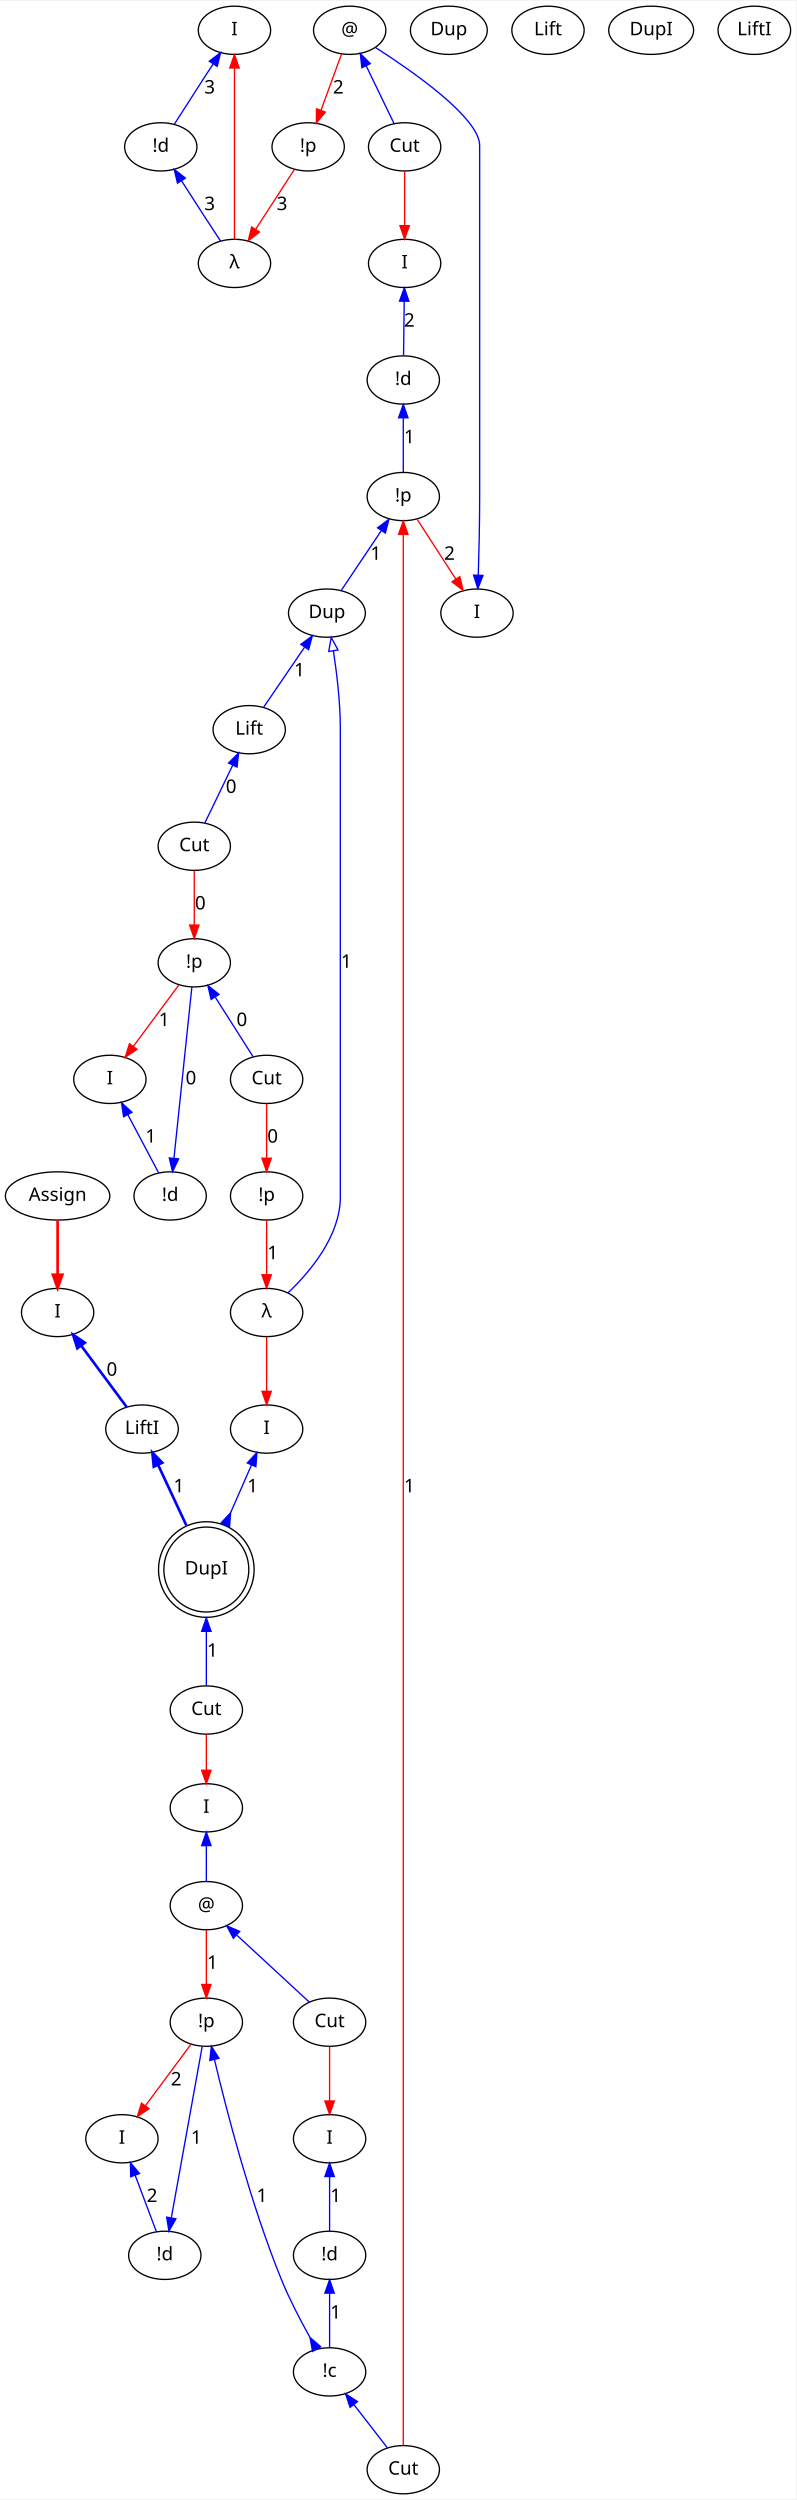
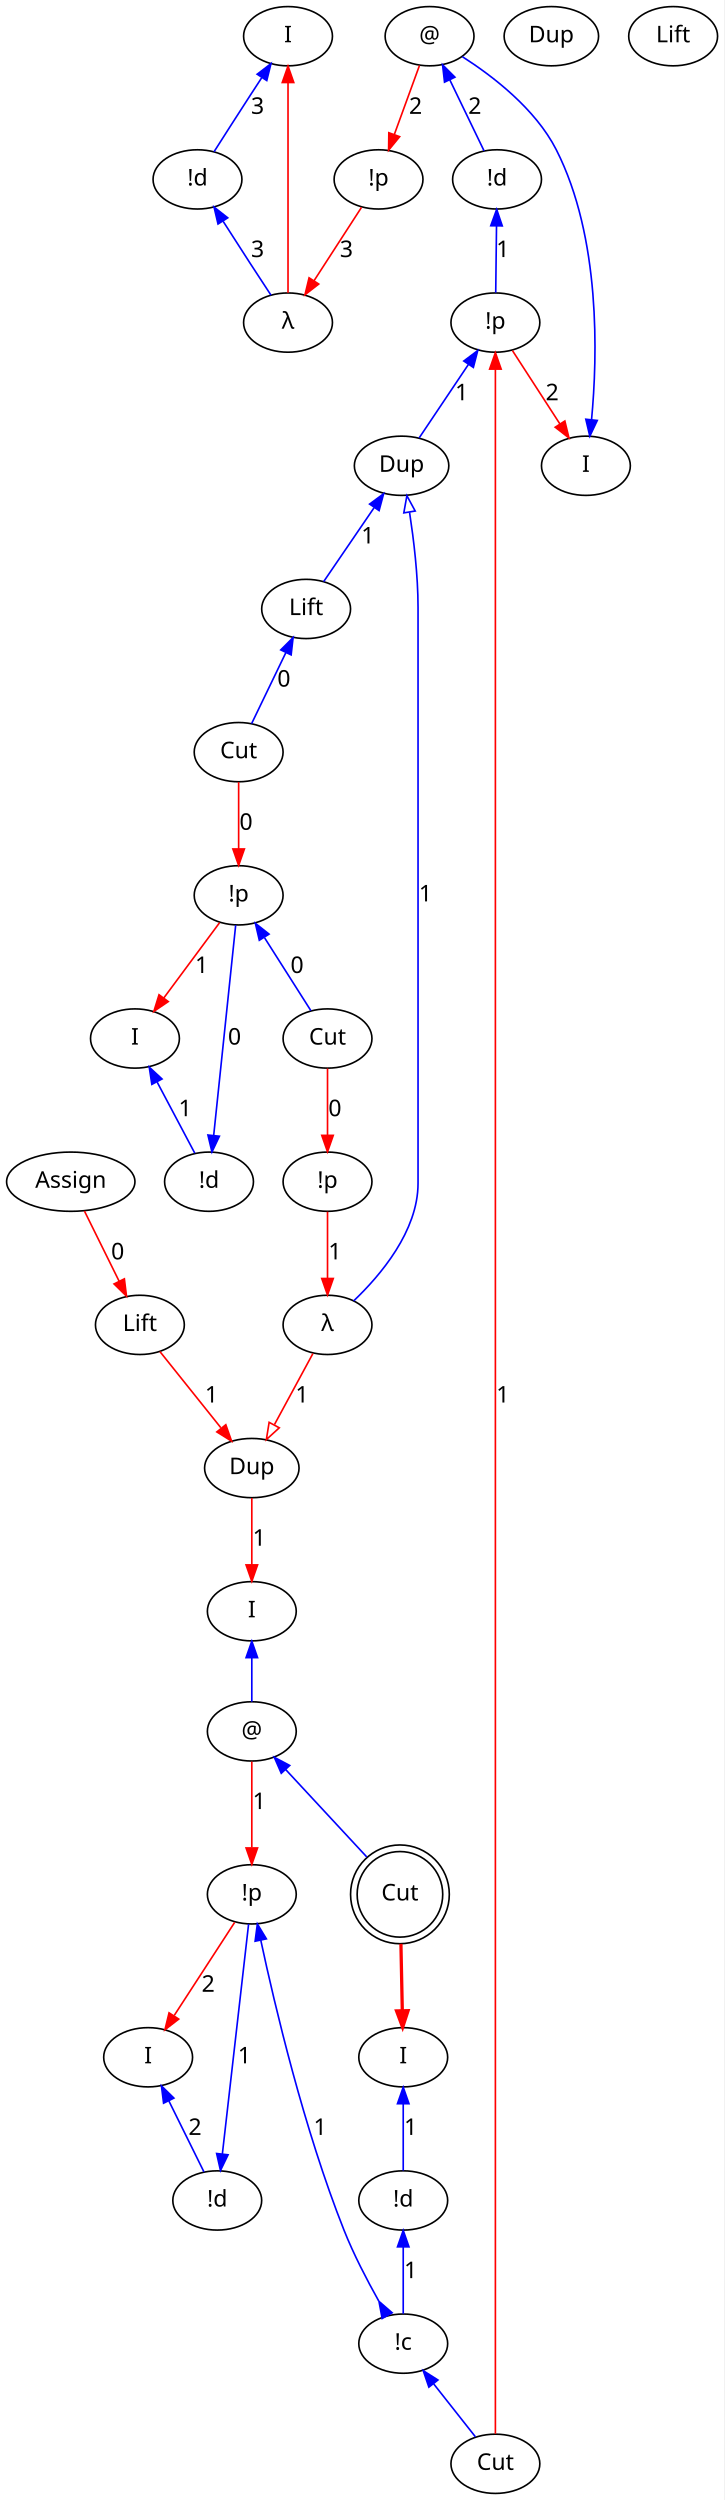
- <svg xmlns="http://www.w3.org/2000/svg" xmlns:xlink="http://www.w3.org/1999/xlink" width="594pt" height="1865pt" viewBox="0.00 0.00 594.29 1864.69">
-   <g id="graph0" class="graph" transform="scale(1 1) rotate(0) translate(4 1860.69)">
-     <polygon fill="white" stroke="transparent" points="-4,4 -4,-1860.69 590.29,-1860.69 590.29,4 -4,4" />
+ <svg xmlns="http://www.w3.org/2000/svg" xmlns:xlink="http://www.w3.org/1999/xlink" width="440pt" height="1519pt" viewBox="0.00 0.00 440.00 1519.00">
+   <g id="graph0" class="graph" transform="scale(1 1) rotate(0) translate(4 1515)">
+     <polygon fill="white" stroke="transparent" points="-4,4 -4,-1515 436,-1515 436,4 -4,4" />
    <g id="node1" class="node">
-       <ellipse fill="none" stroke="black" cx="171" cy="-1838.69" rx="27" ry="18" />
-       <text text-anchor="middle" x="171" y="-1834.99" font-family="Times-Roman" font-size="14.00">I</text>
+       <ellipse fill="none" stroke="black" cx="171" cy="-1493" rx="27" ry="18" />
+       <text text-anchor="middle" x="171" y="-1489.3" font-family="Times-Roman" font-size="14.00">I</text>
    </g>
    <g id="node2" class="node">
-       <ellipse fill="none" stroke="black" cx="116" cy="-1751.69" rx="27" ry="18" />
-       <text text-anchor="middle" x="116" y="-1747.99" font-family="Times-Roman" font-size="14.00">!d</text>
-     </g>
-     <g id="edge8" class="edge">
-       <g id="a_edge8">
-         <a xlink:title="iret84">
-           <path fill="none" stroke="blue" d="M154.98,-1813.41C152.63,-1809.82 150.25,-1806.16 148,-1802.69 140.59,-1791.28 132.32,-1778.34 126.04,-1768.49" />
-           <polygon fill="blue" stroke="blue" points="152.24,-1815.6 160.65,-1822.04 158.09,-1811.76 152.24,-1815.6" />
-         </a>
-       </g>
-       <text text-anchor="middle" x="152.5" y="-1791.49" font-family="Times-Roman" font-size="14.00">3</text>
-     </g>
-     <g id="node3" class="node">
-       <ellipse fill="none" stroke="black" cx="171" cy="-1664.69" rx="27" ry="18" />
-       <text text-anchor="middle" x="171" y="-1660.99" font-family="Times-Roman" font-size="14.00">λ</text>
+       <ellipse fill="none" stroke="black" cx="116" cy="-1406" rx="27" ry="18" />
+       <text text-anchor="middle" x="116" y="-1402.3" font-family="Times-Roman" font-size="14.00">!d</text>
    </g>
    <g id="edge7" class="edge">
      <g id="a_edge7">
+         <a xlink:title="iret84">
+           <path fill="none" stroke="blue" d="M154.98,-1467.71C152.63,-1464.12 150.25,-1460.46 148,-1457 140.59,-1445.58 132.32,-1432.64 126.04,-1422.79" />
+           <polygon fill="blue" stroke="blue" points="152.24,-1469.9 160.65,-1476.34 158.09,-1466.06 152.24,-1469.9" />
+         </a>
+       </g>
+       <text text-anchor="middle" x="152.5" y="-1445.8" font-family="Times-Roman" font-size="14.00">3</text>
+     </g>
+     <g id="node3" class="node">
+       <ellipse fill="none" stroke="black" cx="171" cy="-1319" rx="27" ry="18" />
+       <text text-anchor="middle" x="171" y="-1315.3" font-family="Times-Roman" font-size="14.00">λ</text>
+     </g>
+     <g id="edge6" class="edge">
+       <g id="a_edge6">
        <a xlink:title="i81">
-           <path fill="none" stroke="blue" d="M131.58,-1726.22C136.78,-1718.08 142.62,-1708.99 148,-1700.69 152.11,-1694.35 156.68,-1687.38 160.65,-1681.35" />
-           <polygon fill="blue" stroke="blue" points="128.47,-1724.59 126.04,-1734.9 134.37,-1728.35 128.47,-1724.59" />
-         </a>
-       </g>
-       <text text-anchor="middle" x="152.5" y="-1704.49" font-family="Times-Roman" font-size="14.00">3</text>
-     </g>
-     <g id="edge30" class="edge">
-       <g id="a_edge30">
+           <path fill="none" stroke="blue" d="M131.58,-1380.52C136.78,-1372.39 142.62,-1363.29 148,-1355 152.11,-1348.65 156.68,-1341.69 160.65,-1335.65" />
+           <polygon fill="blue" stroke="blue" points="128.47,-1378.89 126.04,-1389.2 134.37,-1382.65 128.47,-1378.89" />
+         </a>
+       </g>
+       <text text-anchor="middle" x="152.5" y="-1358.8" font-family="Times-Roman" font-size="14.00">3</text>
+     </g>
+     <g id="edge26" class="edge">
+       <g id="a_edge26">
        <a xlink:title="ret82">
-           <path fill="none" stroke="red" d="M171,-1682.75C171,-1712.57 171,-1774.46 171,-1810.34" />
-           <polygon fill="red" stroke="red" points="167.5,-1810.57 171,-1820.57 174.5,-1810.57 167.5,-1810.57" />
+           <path fill="none" stroke="red" d="M171,-1337.05C171,-1366.88 171,-1428.76 171,-1464.64" />
+           <polygon fill="red" stroke="red" points="167.5,-1464.87 171,-1474.87 174.5,-1464.87 167.5,-1464.87" />
        </a>
      </g>
    </g>
    <g id="node4" class="node">
-       <ellipse fill="none" stroke="black" cx="226" cy="-1751.69" rx="27" ry="18" />
-       <text text-anchor="middle" x="226" y="-1747.99" font-family="Times-Roman" font-size="14.00">!p</text>
-     </g>
-     <g id="edge25" class="edge">
-       <g id="a_edge25">
-         <a xlink:title="newrretf78">
-           <path fill="none" stroke="red" d="M215.65,-1734.71C207.51,-1722.12 196.02,-1704.37 186.74,-1690.03" />
-           <polygon fill="red" stroke="red" points="189.67,-1688.1 181.3,-1681.61 183.79,-1691.91 189.67,-1688.1" />
-         </a>
-       </g>
-       <text text-anchor="middle" x="206.5" y="-1704.49" font-family="Times-Roman" font-size="14.00">3</text>
-     </g>
-     <g id="node5" class="node">
-       <ellipse fill="none" stroke="black" cx="352" cy="-1403.69" rx="27" ry="18" />
-       <text text-anchor="middle" x="352" y="-1399.99" font-family="Times-Roman" font-size="14.00">I</text>
-     </g>
-     <g id="node6" class="node">
-       <ellipse fill="none" stroke="black" cx="257" cy="-1838.69" rx="27" ry="18" />
-       <text text-anchor="middle" x="257" y="-1834.99" font-family="Times-Roman" font-size="14.00">@</text>
-     </g>
-     <g id="edge14" class="edge">
-       <g id="a_edge14">
-         <a xlink:title="lret75">
-           <path fill="none" stroke="blue" d="M352.97,-1432.09C353.48,-1448.74 354,-1470.44 354,-1489.69 354,-1752.69 354,-1752.69 354,-1752.69 354,-1773.18 304.43,-1807.81 276.16,-1825.9" />
-           <polygon fill="blue" stroke="blue" points="356.46,-1431.83 352.64,-1421.95 349.47,-1432.06 356.46,-1431.83" />
-         </a>
-       </g>
+       <ellipse fill="none" stroke="black" cx="226" cy="-1406" rx="27" ry="18" />
+       <text text-anchor="middle" x="226" y="-1402.3" font-family="Times-Roman" font-size="14.00">!p</text>
    </g>
    <g id="edge20" class="edge">
      <g id="a_edge20">
+         <a xlink:title="newrretf78">
+           <path fill="none" stroke="red" d="M215.65,-1389.01C207.51,-1376.42 196.02,-1358.67 186.74,-1344.33" />
+           <polygon fill="red" stroke="red" points="189.67,-1342.41 181.3,-1335.91 183.79,-1346.21 189.67,-1342.41" />
+         </a>
+       </g>
+       <text text-anchor="middle" x="206.5" y="-1358.8" font-family="Times-Roman" font-size="14.00">3</text>
+     </g>
+     <g id="node5" class="node">
+       <ellipse fill="none" stroke="black" cx="352" cy="-1232" rx="27" ry="18" />
+       <text text-anchor="middle" x="352" y="-1228.3" font-family="Times-Roman" font-size="14.00">I</text>
+     </g>
+     <g id="node6" class="node">
+       <ellipse fill="none" stroke="black" cx="257" cy="-1493" rx="27" ry="18" />
+       <text text-anchor="middle" x="257" y="-1489.3" font-family="Times-Roman" font-size="14.00">@</text>
+     </g>
+     <g id="edge9" class="edge">
+       <g id="a_edge9">
+         <a xlink:title="lret75">
+           <path fill="none" stroke="blue" d="M355.42,-1259.92C359.06,-1298.52 361.06,-1370.81 334,-1424 321.3,-1448.95 295.21,-1468.87 276.94,-1480.55" />
+           <polygon fill="blue" stroke="blue" points="358.9,-1259.54 354.37,-1249.96 351.94,-1260.28 358.9,-1259.54" />
+         </a>
+       </g>
+     </g>
+     <g id="edge15" class="edge">
+       <g id="a_edge15">
        <a xlink:title="newrret74">
-           <path fill="none" stroke="red" d="M250.87,-1820.9C246.5,-1808.91 240.53,-1792.55 235.54,-1778.85" />
-           <polygon fill="red" stroke="red" points="238.82,-1777.65 232.11,-1769.45 232.25,-1780.05 238.82,-1777.65" />
-         </a>
-       </g>
-       <text text-anchor="middle" x="248.5" y="-1791.49" font-family="Times-Roman" font-size="14.00">2</text>
-     </g>
-     <g id="node9" class="node">
-       <ellipse fill="none" stroke="black" cx="298" cy="-1751.69" rx="27" ry="18" />
-       <text text-anchor="middle" x="298" y="-1747.99" font-family="Times-Roman" font-size="14.00">Cut</text>
-     </g>
-     <g id="edge16" class="edge">
-       <g id="a_edge16">
+           <path fill="none" stroke="red" d="M250.87,-1475.2C246.5,-1463.21 240.53,-1446.85 235.54,-1433.15" />
+           <polygon fill="red" stroke="red" points="238.82,-1431.95 232.11,-1423.75 232.25,-1434.35 238.82,-1431.95" />
+         </a>
+       </g>
+       <text text-anchor="middle" x="248.5" y="-1445.8" font-family="Times-Roman" font-size="14.00">2</text>
+     </g>
+     <g id="node7" class="node">
+       <ellipse fill="none" stroke="black" cx="298" cy="-1406" rx="27" ry="18" />
+       <text text-anchor="middle" x="298" y="-1402.3" font-family="Times-Roman" font-size="14.00">!d</text>
+     </g>
+     <g id="edge11" class="edge">
+       <g id="a_edge11">
        <a xlink:title="lval70">
-           <path fill="none" stroke="blue" d="M269.3,-1812.18C276.05,-1798.19 284.22,-1781.25 290.12,-1769.03" />
-           <polygon fill="blue" stroke="blue" points="266.09,-1810.78 264.9,-1821.31 272.4,-1813.82 266.09,-1810.78" />
-         </a>
-       </g>
-     </g>
-     <g id="node7" class="node">
-       <ellipse fill="none" stroke="black" cx="298" cy="-1664.69" rx="27" ry="18" />
-       <text text-anchor="middle" x="298" y="-1660.99" font-family="Times-Roman" font-size="14.00">I</text>
+           <path fill="none" stroke="blue" d="M269.3,-1466.48C276.05,-1452.49 284.22,-1435.55 290.12,-1423.33" />
+           <polygon fill="blue" stroke="blue" points="266.09,-1465.08 264.9,-1475.61 272.4,-1468.12 266.09,-1465.08" />
+         </a>
+       </g>
+       <text text-anchor="middle" x="284.5" y="-1445.8" font-family="Times-Roman" font-size="14.00">2</text>
    </g>
    <g id="node8" class="node">
-       <ellipse fill="none" stroke="black" cx="297" cy="-1577.69" rx="27" ry="18" />
-       <text text-anchor="middle" x="297" y="-1573.99" font-family="Times-Roman" font-size="14.00">!d</text>
-     </g>
-     <g id="edge6" class="edge">
-       <g id="a_edge6">
-         <a xlink:title="hret73">
-           <path fill="none" stroke="blue" d="M297.68,-1636.43C297.52,-1623.11 297.34,-1607.5 297.2,-1595.87" />
-           <polygon fill="blue" stroke="blue" points="294.18,-1636.54 297.79,-1646.49 301.18,-1636.45 294.18,-1636.54" />
-         </a>
-       </g>
-       <text text-anchor="middle" x="301.5" y="-1617.49" font-family="Times-Roman" font-size="14.00">2</text>
-     </g>
-     <g id="node10" class="node">
-       <ellipse fill="none" stroke="black" cx="297" cy="-1490.69" rx="27" ry="18" />
-       <text text-anchor="middle" x="297" y="-1486.99" font-family="Times-Roman" font-size="14.00">!p</text>
+       <ellipse fill="none" stroke="black" cx="297" cy="-1319" rx="27" ry="18" />
+       <text text-anchor="middle" x="297" y="-1315.3" font-family="Times-Roman" font-size="14.00">!p</text>
    </g>
    <g id="edge5" class="edge">
      <g id="a_edge5">
        <a xlink:title="hf65">
-           <path fill="none" stroke="blue" d="M297,-1549.43C297,-1536.11 297,-1520.5 297,-1508.87" />
-           <polygon fill="blue" stroke="blue" points="293.5,-1549.49 297,-1559.49 300.5,-1549.49 293.5,-1549.49" />
-         </a>
-       </g>
-       <text text-anchor="middle" x="301.5" y="-1530.49" font-family="Times-Roman" font-size="14.00">1</text>
-     </g>
-     <g id="edge32" class="edge">
-       <g id="a_edge32">
-         <a xlink:title="rval71">
-           <path fill="none" stroke="red" d="M298,-1733.49C298,-1721.86 298,-1706.24 298,-1692.93" />
-           <polygon fill="red" stroke="red" points="301.5,-1692.87 298,-1682.87 294.5,-1692.87 301.5,-1692.87" />
-         </a>
-       </g>
-     </g>
-     <g id="edge24" class="edge">
-       <g id="a_edge24">
+           <path fill="none" stroke="blue" d="M297.68,-1377.73C297.52,-1364.41 297.34,-1348.8 297.2,-1337.17" />
+           <polygon fill="blue" stroke="blue" points="294.18,-1377.84 297.79,-1387.79 301.18,-1377.75 294.18,-1377.84" />
+         </a>
+       </g>
+       <text text-anchor="middle" x="301.5" y="-1358.8" font-family="Times-Roman" font-size="14.00">1</text>
+     </g>
+     <g id="edge19" class="edge">
+       <g id="a_edge19">
        <a xlink:title="newrretf66">
-           <path fill="none" stroke="red" d="M307.34,-1473.71C315.48,-1461.12 326.97,-1443.37 336.25,-1429.03" />
-           <polygon fill="red" stroke="red" points="339.2,-1430.91 341.7,-1420.61 333.33,-1427.1 339.2,-1430.91" />
-         </a>
-       </g>
-       <text text-anchor="middle" x="331.5" y="-1443.49" font-family="Times-Roman" font-size="14.00">2</text>
-     </g>
-     <g id="node30" class="node">
-       <ellipse fill="none" stroke="black" cx="240" cy="-1403.69" rx="28.7" ry="18" />
-       <text text-anchor="middle" x="240" y="-1399.99" font-family="Times-Roman" font-size="14.00">Dup</text>
+           <path fill="none" stroke="red" d="M307.34,-1302.01C315.48,-1289.42 326.97,-1271.67 336.25,-1257.33" />
+           <polygon fill="red" stroke="red" points="339.2,-1259.21 341.7,-1248.91 333.33,-1255.41 339.2,-1259.21" />
+         </a>
+       </g>
+       <text text-anchor="middle" x="331.5" y="-1271.8" font-family="Times-Roman" font-size="14.00">2</text>
+     </g>
+     <g id="node27" class="node">
+       <ellipse fill="none" stroke="black" cx="240" cy="-1232" rx="28.7" ry="18" />
+       <text text-anchor="middle" x="240" y="-1228.3" font-family="Times-Roman" font-size="14.00">Dup</text>
    </g>
    <g id="edge4" class="edge">
      <g id="a_edge4">
        <a xlink:title="h34">
-           <path fill="none" stroke="blue" d="M280.62,-1465.28C271,-1450.92 259.1,-1433.18 250.67,-1420.61" />
-           <polygon fill="blue" stroke="blue" points="277.8,-1467.35 286.28,-1473.71 283.61,-1463.45 277.8,-1467.35" />
-         </a>
-       </g>
-       <text text-anchor="middle" x="276.5" y="-1443.49" font-family="Times-Roman" font-size="14.00">1</text>
+           <path fill="none" stroke="blue" d="M280.62,-1293.58C271,-1279.22 259.1,-1261.48 250.67,-1248.91" />
+           <polygon fill="blue" stroke="blue" points="277.8,-1295.65 286.28,-1302.01 283.61,-1291.75 277.8,-1295.65" />
+         </a>
+       </g>
+       <text text-anchor="middle" x="276.5" y="-1271.8" font-family="Times-Roman" font-size="14.00">1</text>
+     </g>
+     <g id="node9" class="node">
+       <ellipse fill="none" stroke="black" cx="86" cy="-265" rx="27" ry="18" />
+       <text text-anchor="middle" x="86" y="-261.3" font-family="Times-Roman" font-size="14.00">I</text>
+     </g>
+     <g id="node10" class="node">
+       <ellipse fill="none" stroke="black" cx="128" cy="-178" rx="27" ry="18" />
+       <text text-anchor="middle" x="128" y="-174.3" font-family="Times-Roman" font-size="14.00">!d</text>
+     </g>
+     <g id="edge36" class="edge">
+       <g id="a_edge36">
+         <a xlink:title="yret60">
+           <path fill="none" stroke="blue" d="M98.6,-238.49C105.52,-224.49 113.89,-207.56 119.92,-195.34" />
+           <polygon fill="blue" stroke="blue" points="95.39,-237.1 94.09,-247.61 101.66,-240.2 95.39,-237.1" />
+         </a>
+       </g>
+       <text text-anchor="middle" x="114.5" y="-217.8" font-family="Times-Roman" font-size="14.00">2</text>
    </g>
    <g id="node11" class="node">
-       <ellipse fill="none" stroke="black" cx="87" cy="-265" rx="27" ry="18" />
-       <text text-anchor="middle" x="87" y="-261.3" font-family="Times-Roman" font-size="14.00">I</text>
+       <ellipse fill="none" stroke="black" cx="149" cy="-364" rx="27" ry="18" />
+       <text text-anchor="middle" x="149" y="-360.3" font-family="Times-Roman" font-size="14.00">!p</text>
+     </g>
+     <g id="edge34" class="edge">
+       <g id="a_edge34">
+         <a xlink:title="yBf56">
+           <path fill="none" stroke="blue" d="M131.1,-206.2C135.5,-244.73 143.41,-314.06 147.06,-346.02" />
+           <polygon fill="blue" stroke="blue" points="134.57,-205.75 129.96,-196.21 127.62,-206.54 134.57,-205.75" />
+         </a>
+       </g>
+       <text text-anchor="middle" x="144.5" y="-261.3" font-family="Times-Roman" font-size="14.00">1</text>
+     </g>
+     <g id="edge18" class="edge">
+       <g id="a_edge18">
+         <a xlink:title="newrretf57">
+           <path fill="none" stroke="red" d="M138.59,-346.98C128.59,-331.58 113.34,-308.11 101.84,-290.39" />
+           <polygon fill="red" stroke="red" points="104.59,-288.2 96.21,-281.72 98.72,-292.01 104.59,-288.2" />
+         </a>
+       </g>
+       <text text-anchor="middle" x="122.5" y="-304.8" font-family="Times-Roman" font-size="14.00">2</text>
+     </g>
+     <g id="node17" class="node">
+       <ellipse fill="none" stroke="black" cx="241" cy="-91" rx="27" ry="18" />
+       <text text-anchor="middle" x="241" y="-87.3" font-family="Times-Roman" font-size="14.00">!c</text>
+     </g>
+     <g id="edge33" class="edge">
+       <g id="a_edge33">
+         <a xlink:title="yB44">
+           <path fill="none" stroke="blue" d="M154.45,-336.12C162.89,-296.67 180.71,-221.16 205,-160 210.85,-145.26 219.02,-129.56 226.09,-116.97" />
+           <polygon fill="blue" stroke="blue" points="151,-335.51 152.37,-346.02 157.85,-336.95 151,-335.51" />
+           <polygon fill="blue" stroke="blue" points="234.27,-109.76 226.26,-116.69 228.2,-106.27 234.27,-109.76" />
+         </a>
+       </g>
+       <text text-anchor="middle" x="190.5" y="-217.8" font-family="Times-Roman" font-size="14.00">1</text>
    </g>
    <g id="node12" class="node">
-       <ellipse fill="none" stroke="black" cx="119" cy="-178" rx="27" ry="18" />
-       <text text-anchor="middle" x="119" y="-174.3" font-family="Times-Roman" font-size="14.00">!d</text>
-     </g>
-     <g id="edge41" class="edge">
-       <g id="a_edge41">
-         <a xlink:title="yret60">
-           <path fill="none" stroke="blue" d="M96.86,-237.8C102.02,-224.1 108.18,-207.74 112.69,-195.76" />
-           <polygon fill="blue" stroke="blue" points="93.57,-236.61 93.32,-247.21 100.12,-239.08 93.57,-236.61" />
-         </a>
-       </g>
-       <text text-anchor="middle" x="109.5" y="-217.8" font-family="Times-Roman" font-size="14.00">2</text>
+       <ellipse fill="none" stroke="black" cx="149" cy="-536" rx="27" ry="18" />
+       <text text-anchor="middle" x="149" y="-532.3" font-family="Times-Roman" font-size="14.00">I</text>
    </g>
    <g id="node13" class="node">
-       <ellipse fill="none" stroke="black" cx="150" cy="-352" rx="27" ry="18" />
-       <text text-anchor="middle" x="150" y="-348.3" font-family="Times-Roman" font-size="14.00">!p</text>
-     </g>
-     <g id="edge39" class="edge">
-       <g id="a_edge39">
-         <a xlink:title="yBf56">
-           <path fill="none" stroke="blue" d="M123.91,-206.27C130.37,-242.11 141.53,-304 146.91,-333.88" />
-           <polygon fill="blue" stroke="blue" points="127.29,-205.27 122.07,-196.05 120.4,-206.51 127.29,-205.27" />
-         </a>
-       </g>
-       <text text-anchor="middle" x="142.5" y="-261.3" font-family="Times-Roman" font-size="14.00">1</text>
+       <ellipse fill="none" stroke="black" cx="149" cy="-463" rx="27" ry="18" />
+       <text text-anchor="middle" x="149" y="-459.3" font-family="Times-Roman" font-size="14.00">@</text>
+     </g>
+     <g id="edge8" class="edge">
+       <g id="a_edge8">
+         <a xlink:title="lret53">
+           <path fill="none" stroke="blue" d="M149,-507.75C149,-498.76 149,-489.02 149,-481.02" />
+           <polygon fill="blue" stroke="blue" points="145.5,-507.81 149,-517.81 152.5,-507.81 145.5,-507.81" />
+         </a>
+       </g>
+     </g>
+     <g id="edge13" class="edge">
+       <g id="a_edge13">
+         <a xlink:title="newrret52">
+           <path fill="none" stroke="red" d="M149,-444.65C149,-430.17 149,-409.26 149,-392.5" />
+           <polygon fill="red" stroke="red" points="152.5,-392.19 149,-382.19 145.5,-392.19 152.5,-392.19" />
+         </a>
+       </g>
+       <text text-anchor="middle" x="153.5" y="-415.8" font-family="Times-Roman" font-size="14.00">1</text>
+     </g>
+     <g id="node16" class="node">
+       <ellipse fill="none" stroke="black" cx="239" cy="-364" rx="26" ry="26" />
+       <ellipse fill="none" stroke="black" cx="239" cy="-364" rx="30" ry="30" />
+       <text text-anchor="middle" x="239" y="-360.3" font-family="Times-Roman" font-size="14.00">Cut</text>
+     </g>
+     <g id="edge10" class="edge">
+       <g id="a_edge10">
+         <a xlink:title="lval48">
+           <path fill="none" stroke="blue" d="M169.47,-439.93C184.26,-423.99 204.13,-402.58 218.84,-386.72" />
+           <polygon fill="blue" stroke="blue" points="166.9,-437.55 162.67,-447.26 172.03,-442.31 166.9,-437.55" />
+         </a>
+       </g>
+     </g>
+     <g id="node14" class="node">
+       <ellipse fill="none" stroke="black" cx="241" cy="-265" rx="27" ry="18" />
+       <text text-anchor="middle" x="241" y="-261.3" font-family="Times-Roman" font-size="14.00">I</text>
+     </g>
+     <g id="node15" class="node">
+       <ellipse fill="none" stroke="black" cx="241" cy="-178" rx="27" ry="18" />
+       <text text-anchor="middle" x="241" y="-174.3" font-family="Times-Roman" font-size="14.00">!d</text>
+     </g>
+     <g id="edge35" class="edge">
+       <g id="a_edge35">
+         <a xlink:title="yret51">
+           <path fill="none" stroke="blue" d="M241,-236.73C241,-223.42 241,-207.81 241,-196.18" />
+           <polygon fill="blue" stroke="blue" points="237.5,-236.8 241,-246.8 244.5,-236.8 237.5,-236.8" />
+         </a>
+       </g>
+       <text text-anchor="middle" x="245.5" y="-217.8" font-family="Times-Roman" font-size="14.00">1</text>
+     </g>
+     <g id="edge32" class="edge">
+       <g id="a_edge32">
+         <a xlink:title="yA43">
+           <path fill="none" stroke="blue" d="M241,-149.73C241,-136.42 241,-120.81 241,-109.18" />
+           <polygon fill="blue" stroke="blue" points="237.5,-149.8 241,-159.8 244.5,-149.8 237.5,-149.8" />
+         </a>
+       </g>
+       <text text-anchor="middle" x="245.5" y="-130.8" font-family="Times-Roman" font-size="14.00">1</text>
+     </g>
+     <g id="edge27" class="edge">
+       <g id="a_edge27">
+         <a xlink:title="rval49">
+           <path fill="none" stroke="red" stroke-width="2" d="M239.6,-333.9C239.86,-321.12 240.17,-306.19 240.43,-293.6" />
+           <polygon fill="red" stroke="red" stroke-width="2" points="243.93,-293.31 240.64,-283.24 236.94,-293.16 243.93,-293.31" />
+         </a>
+       </g>
+     </g>
+     <g id="node22" class="node">
+       <ellipse fill="none" stroke="black" cx="297" cy="-18" rx="27" ry="18" />
+       <text text-anchor="middle" x="297" y="-14.3" font-family="Times-Roman" font-size="14.00">Cut</text>
+     </g>
+     <g id="edge31" class="edge">
+       <g id="a_edge31">
+         <a xlink:title="y41">
+           <path fill="none" stroke="blue" d="M259.5,-66.54C267.84,-55.96 277.46,-43.77 284.87,-34.38" />
+           <polygon fill="blue" stroke="blue" points="256.59,-64.57 253.15,-74.59 262.09,-68.91 256.59,-64.57" />
+         </a>
+       </g>
+     </g>
+     <g id="node18" class="node">
+       <ellipse fill="none" stroke="black" cx="78" cy="-884" rx="27" ry="18" />
+       <text text-anchor="middle" x="78" y="-880.3" font-family="Times-Roman" font-size="14.00">I</text>
+     </g>
+     <g id="node19" class="node">
+       <ellipse fill="none" stroke="black" cx="123" cy="-797" rx="27" ry="18" />
+       <text text-anchor="middle" x="123" y="-793.3" font-family="Times-Roman" font-size="14.00">!d</text>
+     </g>
+     <g id="edge30" class="edge">
+       <g id="a_edge30">
+         <a xlink:title="xret26">
+           <path fill="none" stroke="blue" d="M91.5,-857.48C98.91,-843.49 107.88,-826.55 114.35,-814.33" />
+           <polygon fill="blue" stroke="blue" points="88.26,-856.13 86.67,-866.61 94.45,-859.41 88.26,-856.13" />
+         </a>
+       </g>
+       <text text-anchor="middle" x="108.5" y="-836.8" font-family="Times-Roman" font-size="14.00">1</text>
+     </g>
+     <g id="node20" class="node">
+       <ellipse fill="none" stroke="black" cx="141" cy="-971" rx="27" ry="18" />
+       <text text-anchor="middle" x="141" y="-967.3" font-family="Times-Roman" font-size="14.00">!p</text>
+     </g>
+     <g id="edge29" class="edge">
+       <g id="a_edge29">
+         <a xlink:title="xBf22">
+           <path fill="none" stroke="blue" d="M125.85,-825.27C129.6,-861.11 136.08,-923 139.2,-952.87" />
+           <polygon fill="blue" stroke="blue" points="129.3,-824.63 124.78,-815.05 122.34,-825.36 129.3,-824.63" />
+         </a>
+       </g>
+       <text text-anchor="middle" x="138.5" y="-880.3" font-family="Times-Roman" font-size="14.00">0</text>
+     </g>
+     <g id="edge17" class="edge">
+       <g id="a_edge17">
+         <a xlink:title="newrretf23">
+           <path fill="none" stroke="red" d="M129.44,-954.41C119.94,-941.58 106.32,-923.21 95.49,-908.59" />
+           <polygon fill="red" stroke="red" points="98.24,-906.44 89.48,-900.49 92.62,-910.6 98.24,-906.44" />
+         </a>
+       </g>
+       <text text-anchor="middle" x="118.5" y="-923.8" font-family="Times-Roman" font-size="14.00">1</text>
+     </g>
+     <g id="node24" class="node">
+       <ellipse fill="none" stroke="black" cx="195" cy="-884" rx="27" ry="18" />
+       <text text-anchor="middle" x="195" y="-880.3" font-family="Times-Roman" font-size="14.00">Cut</text>
+     </g>
+     <g id="edge28" class="edge">
+       <g id="a_edge28">
+         <a xlink:title="xB10">
+           <path fill="none" stroke="blue" d="M156.77,-945.17C165.84,-930.89 176.98,-913.36 184.89,-900.91" />
+           <polygon fill="blue" stroke="blue" points="153.56,-943.69 151.15,-954.01 159.47,-947.44 153.56,-943.69" />
+         </a>
+       </g>
+       <text text-anchor="middle" x="176.5" y="-923.8" font-family="Times-Roman" font-size="14.00">0</text>
+     </g>
+     <g id="node21" class="node">
+       <ellipse fill="none" stroke="black" cx="39" cy="-797" rx="38.99" ry="18" />
+       <text text-anchor="middle" x="39" y="-793.3" font-family="Times-Roman" font-size="14.00">Assign</text>
+     </g>
+     <g id="node31" class="node">
+       <ellipse fill="none" stroke="black" cx="81" cy="-710" rx="27" ry="18" />
+       <text text-anchor="middle" x="81" y="-706.3" font-family="Times-Roman" font-size="14.00">Lift</text>
+     </g>
+     <g id="edge24" class="edge">
+       <g id="a_edge24">
+         <a xlink:title="ret110">
+           <path fill="none" stroke="red" d="M47.29,-779.2C53.32,-767.02 61.57,-750.31 68.4,-736.49" />
+           <polygon fill="red" stroke="red" points="71.57,-737.98 72.86,-727.46 65.29,-734.88 71.57,-737.98" />
+         </a>
+       </g>
+       <text text-anchor="middle" x="67.5" y="-749.8" font-family="Times-Roman" font-size="14.00">0</text>
+     </g>
+     <g id="edge14" class="edge">
+       <g id="a_edge14">
+         <a xlink:title="newrret61">
+           <path fill="none" stroke="red" d="M297,-36.22C297,-50.59 297,-71.63 297,-90 297,-1233 297,-1233 297,-1233 297,-1252.24 297,-1273.94 297,-1290.6" />
+           <polygon fill="red" stroke="red" points="293.5,-1290.74 297,-1300.74 300.5,-1290.74 293.5,-1290.74" />
+         </a>
+       </g>
+       <text text-anchor="middle" x="301.5" y="-662.8" font-family="Times-Roman" font-size="14.00">1</text>
+     </g>
+     <g id="node23" class="node">
+       <ellipse fill="none" stroke="black" cx="195" cy="-797" rx="27" ry="18" />
+       <text text-anchor="middle" x="195" y="-793.3" font-family="Times-Roman" font-size="14.00">!p</text>
+     </g>
+     <g id="node25" class="node">
+       <ellipse fill="none" stroke="black" cx="195" cy="-710" rx="27" ry="18" />
+       <text text-anchor="middle" x="195" y="-706.3" font-family="Times-Roman" font-size="14.00">λ</text>
+     </g>
+     <g id="edge21" class="edge">
+       <g id="a_edge21">
+         <a xlink:title="newrretf92">
+           <path fill="none" stroke="red" d="M195,-778.79C195,-767.16 195,-751.54 195,-738.23" />
+           <polygon fill="red" stroke="red" points="198.5,-738.17 195,-728.17 191.5,-738.17 198.5,-738.17" />
+         </a>
+       </g>
+       <text text-anchor="middle" x="199.5" y="-749.8" font-family="Times-Roman" font-size="14.00">1</text>
+     </g>
+     <g id="edge16" class="edge">
+       <g id="a_edge16">
+         <a xlink:title="newrret94">
+           <path fill="none" stroke="red" d="M195,-865.79C195,-854.16 195,-838.54 195,-825.23" />
+           <polygon fill="red" stroke="red" points="198.5,-825.17 195,-815.17 191.5,-825.17 198.5,-825.17" />
+         </a>
+       </g>
+       <text text-anchor="middle" x="199.5" y="-836.8" font-family="Times-Roman" font-size="14.00">0</text>
+     </g>
+     <g id="node28" class="node">
+       <ellipse fill="none" stroke="black" cx="149" cy="-623" rx="28.7" ry="18" />
+       <text text-anchor="middle" x="149" y="-619.3" font-family="Times-Roman" font-size="14.00">Dup</text>
    </g>
    <g id="edge23" class="edge">
      <g id="a_edge23">
-         <a xlink:title="newrretf57">
-           <path fill="none" stroke="red" d="M138.44,-335.41C128.94,-322.59 115.32,-304.22 104.49,-289.6" />
-           <polygon fill="red" stroke="red" points="107.24,-287.44 98.48,-281.49 101.62,-291.61 107.24,-287.44" />
-         </a>
-       </g>
-       <text text-anchor="middle" x="127.5" y="-304.8" font-family="Times-Roman" font-size="14.00">2</text>
-     </g>
-     <g id="node19" class="node">
-       <ellipse fill="none" stroke="black" cx="242" cy="-91" rx="27" ry="18" />
-       <text text-anchor="middle" x="242" y="-87.3" font-family="Times-Roman" font-size="14.00">!c</text>
-     </g>
-     <g id="edge38" class="edge">
-       <g id="a_edge38">
-         <a xlink:title="yB44">
-           <path fill="none" stroke="blue" d="M156.12,-323.86C165.01,-286.3 182.96,-216.67 206,-160 211.97,-145.31 220.14,-129.62 227.2,-117.01" />
-           <polygon fill="blue" stroke="blue" points="152.62,-323.47 153.76,-334.01 159.44,-325.06 152.62,-323.47" />
-           <polygon fill="blue" stroke="blue" points="235.35,-109.78 227.36,-116.73 229.27,-106.31 235.35,-109.78" />
-         </a>
-       </g>
-       <text text-anchor="middle" x="191.5" y="-217.8" font-family="Times-Roman" font-size="14.00">1</text>
-     </g>
-     <g id="node14" class="node">
-       <ellipse fill="none" stroke="black" cx="150" cy="-512" rx="27" ry="18" />
-       <text text-anchor="middle" x="150" y="-508.3" font-family="Times-Roman" font-size="14.00">I</text>
-     </g>
-     <g id="node15" class="node">
-       <ellipse fill="none" stroke="black" cx="150" cy="-439" rx="27" ry="18" />
-       <text text-anchor="middle" x="150" y="-435.3" font-family="Times-Roman" font-size="14.00">@</text>
-     </g>
-     <g id="edge12" class="edge">
-       <g id="a_edge12">
-         <a xlink:title="lret53">
-           <path fill="none" stroke="blue" d="M150,-483.75C150,-474.77 150,-465.03 150,-457.03" />
-           <polygon fill="blue" stroke="blue" points="146.5,-483.81 150,-493.81 153.5,-483.81 146.5,-483.81" />
-         </a>
-       </g>
-     </g>
-     <g id="edge18" class="edge">
-       <g id="a_edge18">
-         <a xlink:title="newrret52">
-           <path fill="none" stroke="red" d="M150,-420.8C150,-409.16 150,-393.55 150,-380.24" />
-           <polygon fill="red" stroke="red" points="153.5,-380.18 150,-370.18 146.5,-380.18 153.5,-380.18" />
-         </a>
-       </g>
-       <text text-anchor="middle" x="154.5" y="-391.8" font-family="Times-Roman" font-size="14.00">1</text>
-     </g>
-     <g id="node18" class="node">
-       <ellipse fill="none" stroke="black" cx="242" cy="-352" rx="27" ry="18" />
-       <text text-anchor="middle" x="242" y="-348.3" font-family="Times-Roman" font-size="14.00">Cut</text>
-     </g>
-     <g id="edge15" class="edge">
-       <g id="a_edge15">
-         <a xlink:title="lval48">
-           <path fill="none" stroke="blue" d="M172.94,-416.8C189.76,-401.26 212.13,-380.6 226.78,-367.06" />
-           <polygon fill="blue" stroke="blue" points="170.16,-414.61 165.19,-423.96 174.91,-419.75 170.16,-414.61" />
-         </a>
-       </g>
-     </g>
-     <g id="node16" class="node">
-       <ellipse fill="none" stroke="black" cx="242" cy="-265" rx="27" ry="18" />
-       <text text-anchor="middle" x="242" y="-261.3" font-family="Times-Roman" font-size="14.00">I</text>
-     </g>
-     <g id="node17" class="node">
-       <ellipse fill="none" stroke="black" cx="242" cy="-178" rx="27" ry="18" />
-       <text text-anchor="middle" x="242" y="-174.3" font-family="Times-Roman" font-size="14.00">!d</text>
-     </g>
-     <g id="edge40" class="edge">
-       <g id="a_edge40">
-         <a xlink:title="yret51">
-           <path fill="none" stroke="blue" d="M242,-236.73C242,-223.42 242,-207.81 242,-196.18" />
-           <polygon fill="blue" stroke="blue" points="238.5,-236.8 242,-246.8 245.5,-236.8 238.5,-236.8" />
-         </a>
-       </g>
-       <text text-anchor="middle" x="246.5" y="-217.8" font-family="Times-Roman" font-size="14.00">1</text>
-     </g>
-     <g id="edge37" class="edge">
-       <g id="a_edge37">
-         <a xlink:title="yA43">
-           <path fill="none" stroke="blue" d="M242,-149.73C242,-136.42 242,-120.81 242,-109.18" />
-           <polygon fill="blue" stroke="blue" points="238.5,-149.8 242,-159.8 245.5,-149.8 238.5,-149.8" />
-         </a>
-       </g>
-       <text text-anchor="middle" x="246.5" y="-130.8" font-family="Times-Roman" font-size="14.00">1</text>
-     </g>
-     <g id="edge31" class="edge">
-       <g id="a_edge31">
-         <a xlink:title="rval49">
-           <path fill="none" stroke="red" d="M242,-333.8C242,-322.16 242,-306.55 242,-293.24" />
-           <polygon fill="red" stroke="red" points="245.5,-293.18 242,-283.18 238.5,-293.18 245.5,-293.18" />
-         </a>
-       </g>
-     </g>
-     <g id="node24" class="node">
-       <ellipse fill="none" stroke="black" cx="297" cy="-18" rx="27" ry="18" />
-       <text text-anchor="middle" x="297" y="-14.3" font-family="Times-Roman" font-size="14.00">Cut</text>
-     </g>
-     <g id="edge36" class="edge">
-       <g id="a_edge36">
-         <a xlink:title="y41">
-           <path fill="none" stroke="blue" d="M260.17,-66.54C268.36,-55.96 277.81,-43.77 285.09,-34.38" />
-           <polygon fill="blue" stroke="blue" points="257.29,-64.55 253.93,-74.59 262.82,-68.83 257.29,-64.55" />
-         </a>
-       </g>
-     </g>
-     <g id="node20" class="node">
-       <ellipse fill="none" stroke="black" cx="78" cy="-1055.69" rx="27" ry="18" />
-       <text text-anchor="middle" x="78" y="-1051.99" font-family="Times-Roman" font-size="14.00">I</text>
-     </g>
-     <g id="node21" class="node">
-       <ellipse fill="none" stroke="black" cx="123" cy="-968.69" rx="27" ry="18" />
-       <text text-anchor="middle" x="123" y="-964.99" font-family="Times-Roman" font-size="14.00">!d</text>
-     </g>
-     <g id="edge35" class="edge">
-       <g id="a_edge35">
-         <a xlink:title="xret26">
-           <path fill="none" stroke="blue" d="M91.5,-1029.18C98.91,-1015.19 107.88,-998.25 114.35,-986.03" />
-           <polygon fill="blue" stroke="blue" points="88.26,-1027.83 86.67,-1038.31 94.45,-1031.11 88.26,-1027.83" />
-         </a>
-       </g>
-       <text text-anchor="middle" x="108.5" y="-1008.49" font-family="Times-Roman" font-size="14.00">1</text>
-     </g>
-     <g id="node22" class="node">
-       <ellipse fill="none" stroke="black" cx="141" cy="-1142.69" rx="27" ry="18" />
-       <text text-anchor="middle" x="141" y="-1138.99" font-family="Times-Roman" font-size="14.00">!p</text>
-     </g>
-     <g id="edge34" class="edge">
-       <g id="a_edge34">
-         <a xlink:title="xBf22">
-           <path fill="none" stroke="blue" d="M125.85,-996.97C129.6,-1032.81 136.08,-1094.7 139.2,-1124.57" />
-           <polygon fill="blue" stroke="blue" points="129.3,-996.33 124.78,-986.75 122.34,-997.06 129.3,-996.33" />
-         </a>
-       </g>
-       <text text-anchor="middle" x="138.5" y="-1051.99" font-family="Times-Roman" font-size="14.00">0</text>
-     </g>
-     <g id="edge22" class="edge">
-       <g id="a_edge22">
-         <a xlink:title="newrretf23">
-           <path fill="none" stroke="red" d="M129.44,-1126.1C119.94,-1113.28 106.32,-1094.91 95.49,-1080.29" />
-           <polygon fill="red" stroke="red" points="98.24,-1078.14 89.48,-1072.19 92.62,-1082.3 98.24,-1078.14" />
-         </a>
-       </g>
-       <text text-anchor="middle" x="118.5" y="-1095.49" font-family="Times-Roman" font-size="14.00">1</text>
-     </g>
-     <g id="node27" class="node">
-       <ellipse fill="none" stroke="black" cx="195" cy="-1055.69" rx="27" ry="18" />
-       <text text-anchor="middle" x="195" y="-1051.99" font-family="Times-Roman" font-size="14.00">Cut</text>
-     </g>
-     <g id="edge33" class="edge">
-       <g id="a_edge33">
-         <a xlink:title="xB10">
-           <path fill="none" stroke="blue" d="M156.77,-1116.87C165.84,-1102.59 176.98,-1085.06 184.89,-1072.61" />
-           <polygon fill="blue" stroke="blue" points="153.56,-1115.39 151.15,-1125.71 159.47,-1119.14 153.56,-1115.39" />
-         </a>
-       </g>
-       <text text-anchor="middle" x="176.5" y="-1095.49" font-family="Times-Roman" font-size="14.00">0</text>
-     </g>
-     <g id="node23" class="node">
-       <ellipse fill="none" stroke="black" cx="39" cy="-968.69" rx="38.99" ry="18" />
-       <text text-anchor="middle" x="39" y="-964.99" font-family="Times-Roman" font-size="14.00">Assign</text>
-     </g>
-     <g id="node37" class="node">
-       <ellipse fill="none" stroke="black" cx="39" cy="-881.69" rx="27" ry="18" />
-       <text text-anchor="middle" x="39" y="-877.99" font-family="Times-Roman" font-size="14.00">I</text>
-     </g>
-     <g id="edge28" class="edge">
-       <g id="a_edge28">
-         <a xlink:title="ret110">
-           <path fill="none" stroke="red" stroke-width="2" d="M39,-950.49C39,-938.86 39,-923.24 39,-909.93" />
-           <polygon fill="red" stroke="red" stroke-width="2" points="42.5,-909.87 39,-899.87 35.5,-909.87 42.5,-909.87" />
-         </a>
-       </g>
-     </g>
-     <g id="edge19" class="edge">
-       <g id="a_edge19">
-         <a xlink:title="newrret61">
-           <path fill="none" stroke="red" d="M297,-36.22C297,-50.59 297,-71.63 297,-90 297,-1404.69 297,-1404.69 297,-1404.69 297,-1423.94 297,-1445.64 297,-1462.3" />
-           <polygon fill="red" stroke="red" points="293.5,-1462.44 297,-1472.44 300.5,-1462.44 293.5,-1462.44" />
-         </a>
-       </g>
-       <text text-anchor="middle" x="301.5" y="-747.49" font-family="Times-Roman" font-size="14.00">1</text>
-     </g>
-     <g id="node25" class="node">
-       <ellipse fill="none" stroke="black" cx="150" cy="-585" rx="27" ry="18" />
-       <text text-anchor="middle" x="150" y="-581.3" font-family="Times-Roman" font-size="14.00">Cut</text>
-     </g>
-     <g id="edge29" class="edge">
-       <g id="a_edge29">
-         <a xlink:title="ret42">
-           <path fill="none" stroke="red" d="M150,-566.81C150,-558.79 150,-549.05 150,-540.07" />
-           <polygon fill="red" stroke="red" points="153.5,-540.03 150,-530.03 146.5,-540.03 153.5,-540.03" />
-         </a>
-       </g>
+         <a xlink:title="ret106">
+           <path fill="none" stroke="red" d="M186.13,-692.61C179.51,-680.38 170.34,-663.44 162.77,-649.45" />
+           <polygon fill="none" stroke="red" points="165.68,-647.46 157.84,-640.33 159.52,-650.79 165.68,-647.46" />
+         </a>
+       </g>
+       <text text-anchor="middle" x="179.5" y="-662.8" font-family="Times-Roman" font-size="14.00">1</text>
    </g>
    <g id="node26" class="node">
-       <ellipse fill="none" stroke="black" cx="195" cy="-968.69" rx="27" ry="18" />
-       <text text-anchor="middle" x="195" y="-964.99" font-family="Times-Roman" font-size="14.00">!p</text>
-     </g>
-     <g id="node28" class="node">
-       <ellipse fill="none" stroke="black" cx="195" cy="-881.69" rx="27" ry="18" />
-       <text text-anchor="middle" x="195" y="-877.99" font-family="Times-Roman" font-size="14.00">λ</text>
-     </g>
-     <g id="edge26" class="edge">
-       <g id="a_edge26">
-         <a xlink:title="newrretf92">
-           <path fill="none" stroke="red" d="M195,-950.49C195,-938.86 195,-923.24 195,-909.93" />
-           <polygon fill="red" stroke="red" points="198.5,-909.87 195,-899.87 191.5,-909.87 198.5,-909.87" />
-         </a>
-       </g>
-       <text text-anchor="middle" x="199.5" y="-921.49" font-family="Times-Roman" font-size="14.00">1</text>
-     </g>
-     <g id="edge21" class="edge">
-       <g id="a_edge21">
-         <a xlink:title="newrret94">
-           <path fill="none" stroke="red" d="M195,-1037.49C195,-1025.86 195,-1010.24 195,-996.93" />
-           <polygon fill="red" stroke="red" points="198.5,-996.87 195,-986.87 191.5,-996.87 198.5,-996.87" />
-         </a>
-       </g>
-       <text text-anchor="middle" x="199.5" y="-1008.49" font-family="Times-Roman" font-size="14.00">0</text>
-     </g>
-     <g id="node34" class="node">
-       <ellipse fill="none" stroke="black" cx="195" cy="-794.69" rx="27" ry="18" />
-       <text text-anchor="middle" x="195" y="-790.99" font-family="Times-Roman" font-size="14.00">I</text>
-     </g>
-     <g id="edge27" class="edge">
-       <g id="a_edge27">
-         <a xlink:title="ret106">
-           <path fill="none" stroke="red" d="M195,-863.49C195,-851.86 195,-836.24 195,-822.93" />
-           <polygon fill="red" stroke="red" points="198.5,-822.87 195,-812.87 191.5,-822.87 198.5,-822.87" />
-         </a>
-       </g>
-     </g>
-     <g id="node29" class="node">
-       <ellipse fill="none" stroke="black" cx="331" cy="-1838.69" rx="28.7" ry="18" />
-       <text text-anchor="middle" x="331" y="-1834.99" font-family="Times-Roman" font-size="14.00">Dup</text>
+       <ellipse fill="none" stroke="black" cx="331" cy="-1493" rx="28.7" ry="18" />
+       <text text-anchor="middle" x="331" y="-1489.3" font-family="Times-Roman" font-size="14.00">Dup</text>
    </g>
    <g id="edge2" class="edge">
      <g id="a_edge2">
        <a xlink:title="h105">
-           <path fill="none" stroke="blue" d="M244.85,-1375.39C247.4,-1358.77 250,-1337.07 250,-1317.69 250,-1317.69 250,-1317.69 250,-967.69 250,-938.69 227.15,-911.77 210.9,-896.29" />
-           <polygon fill="none" stroke="blue" points="241.36,-1375.08 243.22,-1385.51 248.27,-1376.2 241.36,-1375.08" />
-         </a>
-       </g>
-       <text text-anchor="middle" x="254.5" y="-1138.99" font-family="Times-Roman" font-size="14.00">1</text>
-     </g>
-     <g id="node32" class="node">
-       <ellipse fill="none" stroke="black" cx="182" cy="-1316.69" rx="27" ry="18" />
-       <text text-anchor="middle" x="182" y="-1312.99" font-family="Times-Roman" font-size="14.00">Lift</text>
+           <path fill="none" stroke="blue" d="M244.85,-1203.69C247.4,-1187.07 250,-1165.38 250,-1146 250,-1146 250,-1146 250,-796 250,-766.99 227.15,-740.07 210.9,-724.59" />
+           <polygon fill="none" stroke="blue" points="241.36,-1203.38 243.22,-1213.81 248.27,-1204.5 241.36,-1203.38" />
+         </a>
+       </g>
+       <text text-anchor="middle" x="254.5" y="-967.3" font-family="Times-Roman" font-size="14.00">1</text>
+     </g>
+     <g id="node30" class="node">
+       <ellipse fill="none" stroke="black" cx="182" cy="-1145" rx="27" ry="18" />
+       <text text-anchor="middle" x="182" y="-1141.3" font-family="Times-Roman" font-size="14.00">Lift</text>
    </g>
    <g id="edge1" class="edge">
      <g id="a_edge1">
        <a xlink:title="h101">
-           <path fill="none" stroke="blue" d="M223.3,-1378.22C213.43,-1363.76 201.23,-1345.89 192.66,-1333.32" />
-           <polygon fill="blue" stroke="blue" points="220.56,-1380.42 229.09,-1386.71 226.34,-1376.47 220.56,-1380.42" />
-         </a>
-       </g>
-       <text text-anchor="middle" x="219.5" y="-1356.49" font-family="Times-Roman" font-size="14.00">1</text>
-     </g>
-     <g id="node31" class="node">
-       <ellipse fill="none" stroke="black" cx="405" cy="-1838.69" rx="27" ry="18" />
-       <text text-anchor="middle" x="405" y="-1834.99" font-family="Times-Roman" font-size="14.00">Lift</text>
-     </g>
-     <g id="node33" class="node">
-       <ellipse fill="none" stroke="black" cx="141" cy="-1229.69" rx="27" ry="18" />
-       <text text-anchor="middle" x="141" y="-1225.99" font-family="Times-Roman" font-size="14.00">Cut</text>
+           <path fill="none" stroke="blue" d="M223.3,-1206.52C213.43,-1192.07 201.23,-1174.19 192.66,-1161.62" />
+           <polygon fill="blue" stroke="blue" points="220.56,-1208.72 229.09,-1215.01 226.34,-1204.77 220.56,-1208.72" />
+         </a>
+       </g>
+       <text text-anchor="middle" x="219.5" y="-1184.8" font-family="Times-Roman" font-size="14.00">1</text>
+     </g>
+     <g id="edge25" class="edge">
+       <g id="a_edge25">
+         <a xlink:title="ret42">
+           <path fill="none" stroke="red" d="M149,-604.79C149,-593.16 149,-577.54 149,-564.23" />
+           <polygon fill="red" stroke="red" points="152.5,-564.17 149,-554.17 145.5,-564.17 152.5,-564.17" />
+         </a>
+       </g>
+       <text text-anchor="middle" x="153.5" y="-575.8" font-family="Times-Roman" font-size="14.00">1</text>
+     </g>
+     <g id="node29" class="node">
+       <ellipse fill="none" stroke="black" cx="405" cy="-1493" rx="27" ry="18" />
+       <text text-anchor="middle" x="405" y="-1489.3" font-family="Times-Roman" font-size="14.00">Lift</text>
+     </g>
+     <g id="node32" class="node">
+       <ellipse fill="none" stroke="black" cx="141" cy="-1058" rx="27" ry="18" />
+       <text text-anchor="middle" x="141" y="-1054.3" font-family="Times-Roman" font-size="14.00">Cut</text>
    </g>
    <g id="edge3" class="edge">
      <g id="a_edge3">
        <a xlink:title="h109">
-           <path fill="none" stroke="blue" d="M169.69,-1290.18C162.94,-1276.19 154.77,-1259.25 148.88,-1247.03" />
-           <polygon fill="blue" stroke="blue" points="166.59,-1291.82 174.09,-1299.31 172.9,-1288.78 166.59,-1291.82" />
-         </a>
-       </g>
-       <text text-anchor="middle" x="168.5" y="-1269.49" font-family="Times-Roman" font-size="14.00">0</text>
-     </g>
-     <g id="edge17" class="edge">
-       <g id="a_edge17">
+           <path fill="none" stroke="blue" d="M169.69,-1118.48C162.94,-1104.49 154.77,-1087.55 148.88,-1075.33" />
+           <polygon fill="blue" stroke="blue" points="166.59,-1120.12 174.09,-1127.61 172.9,-1117.08 166.59,-1120.12" />
+         </a>
+       </g>
+       <text text-anchor="middle" x="168.5" y="-1097.8" font-family="Times-Roman" font-size="14.00">0</text>
+     </g>
+     <g id="edge22" class="edge">
+       <g id="a_edge22">
+         <a xlink:title="ret102">
+           <path fill="none" stroke="red" d="M93.15,-693.8C103.44,-680.95 118.34,-662.31 130.17,-647.53" />
+           <polygon fill="red" stroke="red" points="133.2,-649.34 136.72,-639.35 127.74,-644.97 133.2,-649.34" />
+         </a>
+       </g>
+       <text text-anchor="middle" x="124.5" y="-662.8" font-family="Times-Roman" font-size="14.00">1</text>
+     </g>
+     <g id="edge12" class="edge">
+       <g id="a_edge12">
        <a xlink:title="newrret18">
-           <path fill="none" stroke="red" d="M141,-1211.49C141,-1199.86 141,-1184.24 141,-1170.93" />
-           <polygon fill="red" stroke="red" points="144.5,-1170.87 141,-1160.87 137.5,-1170.87 144.5,-1170.87" />
-         </a>
-       </g>
-       <text text-anchor="middle" x="145.5" y="-1182.49" font-family="Times-Roman" font-size="14.00">0</text>
-     </g>
-     <g id="node36" class="node">
-       <ellipse fill="none" stroke="black" cx="150" cy="-689.85" rx="31.71" ry="31.71" />
-       <ellipse fill="none" stroke="black" cx="150" cy="-689.85" rx="35.69" ry="35.69" />
-       <text text-anchor="middle" x="150" y="-686.15" font-family="Times-Roman" font-size="14.00">DupI</text>
-     </g>
-     <g id="edge10" class="edge">
-       <g id="a_edge10">
-         <a xlink:title="lret116">
-           <path fill="none" stroke="blue" d="M183.72,-767.93C179.03,-757.21 173.47,-744.49 168.22,-732.51" />
-           <polygon fill="blue" stroke="blue" points="180.55,-769.41 187.77,-777.17 186.96,-766.61 180.55,-769.41" />
-           <polygon fill="blue" stroke="blue" points="167.32,-721.7 168.12,-732.27 160.9,-724.51 167.32,-721.7" />
-         </a>
-       </g>
-       <text text-anchor="middle" x="184.5" y="-747.49" font-family="Times-Roman" font-size="14.00">1</text>
-     </g>
-     <g id="node35" class="node">
-       <ellipse fill="none" stroke="black" cx="482" cy="-1838.69" rx="31.7" ry="18" />
-       <text text-anchor="middle" x="482" y="-1834.99" font-family="Times-Roman" font-size="14.00">DupI</text>
-     </g>
-     <g id="edge13" class="edge">
-       <g id="a_edge13">
-         <a xlink:title="lret62">
-           <path fill="none" stroke="blue" d="M150,-643.47C150,-629.13 150,-614.15 150,-603.08" />
-           <polygon fill="blue" stroke="blue" points="146.5,-643.74 150,-653.74 153.5,-643.74 146.5,-643.74" />
-         </a>
-       </g>
-       <text text-anchor="middle" x="154.5" y="-624.8" font-family="Times-Roman" font-size="14.00">1</text>
-     </g>
-     <g id="node39" class="node">
-       <ellipse fill="none" stroke="black" cx="102" cy="-794.69" rx="27.1" ry="18" />
-       <text text-anchor="middle" x="102" y="-790.99" font-family="Times-Roman" font-size="14.00">LiftI</text>
-     </g>
-     <g id="edge11" class="edge">
-       <g id="a_edge11">
-         <a xlink:title="lret118">
-           <path fill="none" stroke="blue" stroke-width="2" d="M56.57,-856.98C67.42,-842.34 81.03,-823.98 90.51,-811.19" />
-           <polygon fill="blue" stroke="blue" stroke-width="2" points="53.69,-854.99 50.55,-865.1 59.32,-859.15 53.69,-854.99" />
-         </a>
-       </g>
-       <text text-anchor="middle" x="79.5" y="-834.49" font-family="Times-Roman" font-size="14.00">0</text>
-     </g>
-     <g id="node38" class="node">
-       <ellipse fill="none" stroke="black" cx="559" cy="-1838.69" rx="27.1" ry="18" />
-       <text text-anchor="middle" x="559" y="-1834.99" font-family="Times-Roman" font-size="14.00">LiftI</text>
-     </g>
-     <g id="edge9" class="edge">
-       <g id="a_edge9">
-         <a xlink:title="lret114">
-           <path fill="none" stroke="blue" stroke-width="2" d="M114.06,-767.85C120.45,-754.15 128.37,-737.19 135.14,-722.69" />
-           <polygon fill="blue" stroke="blue" stroke-width="2" points="110.77,-766.63 109.71,-777.17 117.11,-769.59 110.77,-766.63" />
-         </a>
-       </g>
-       <text text-anchor="middle" x="129.5" y="-747.49" font-family="Times-Roman" font-size="14.00">1</text>
+           <path fill="none" stroke="red" d="M141,-1039.79C141,-1028.16 141,-1012.54 141,-999.23" />
+           <polygon fill="red" stroke="red" points="144.5,-999.17 141,-989.17 137.5,-999.17 144.5,-999.17" />
+         </a>
+       </g>
+       <text text-anchor="middle" x="145.5" y="-1010.8" font-family="Times-Roman" font-size="14.00">0</text>
    </g>
  </g>
</svg>
